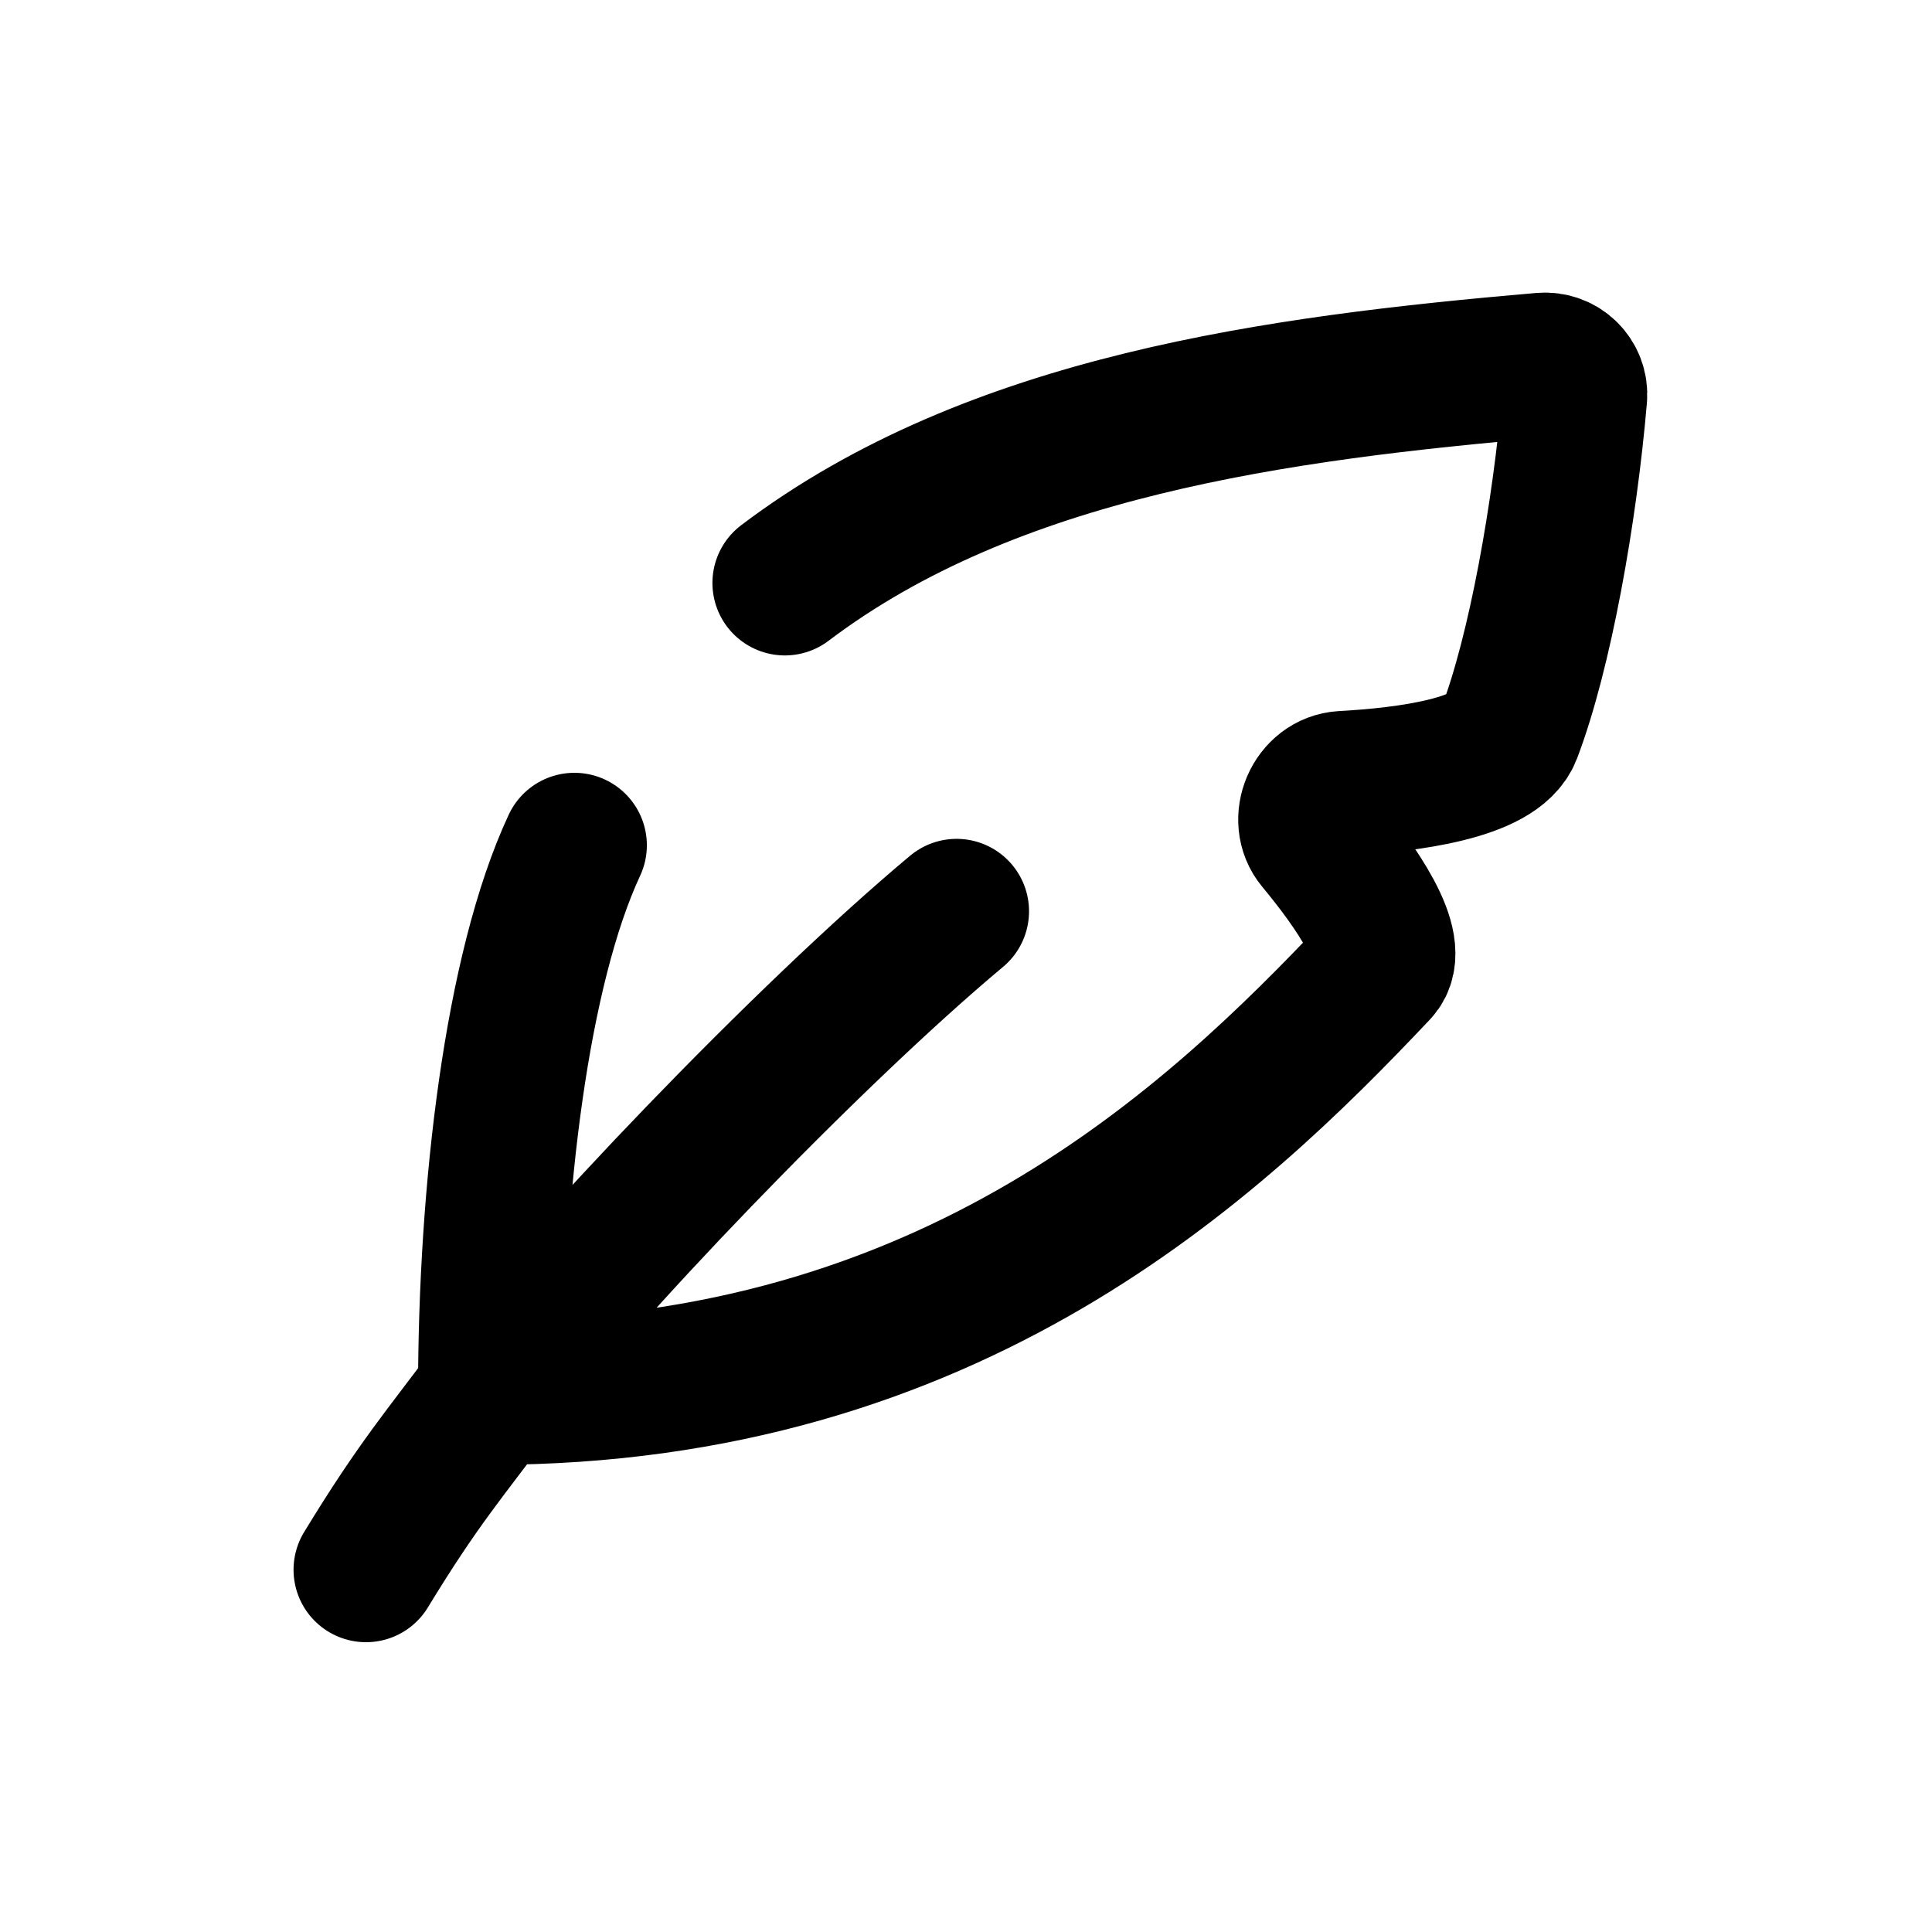
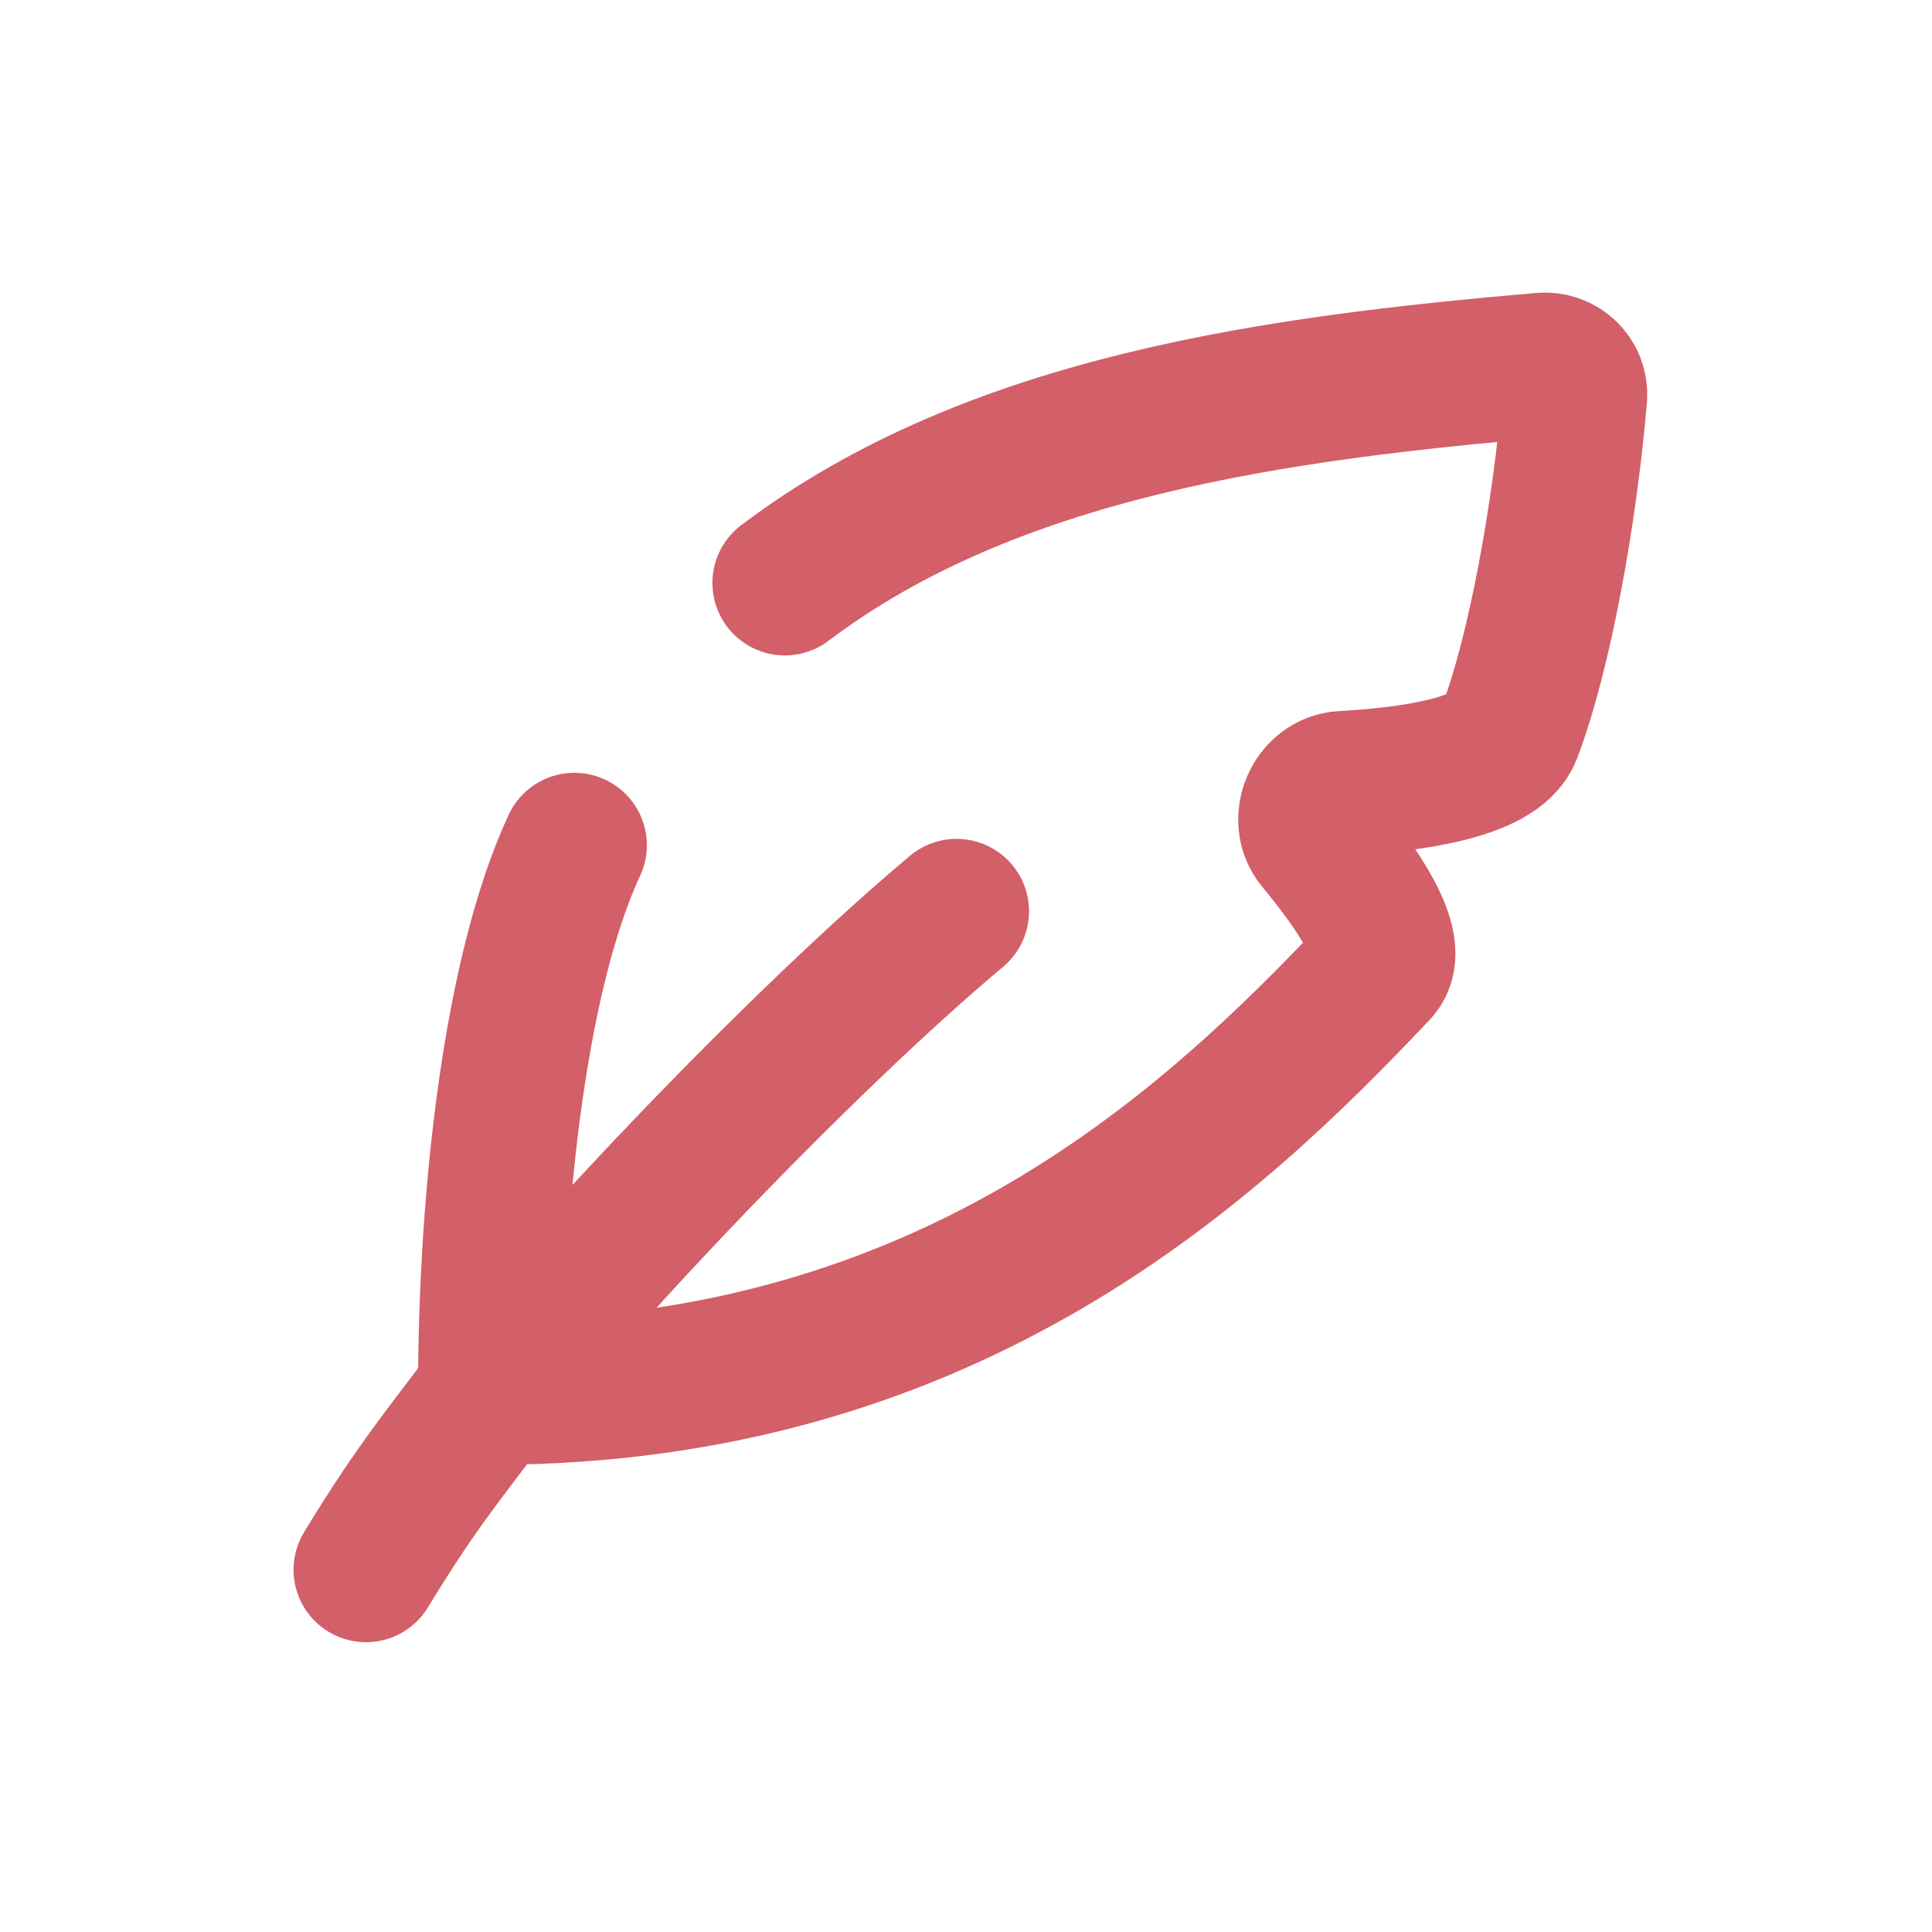
- <svg xmlns="http://www.w3.org/2000/svg" width="16" height="16" viewBox="0 0 16 16" fill="none">
-   <path d="M3.031 13C3.469 12.281 3.686 12.038 4.062 11.531M4.062 11.531C4.062 9.866 4.278 8.028 4.757 7M4.062 11.531C4.757 10.598 6.688 8.578 7.922 7.547M4.062 11.531C7.875 11.531 10.051 9.467 11.406 8.031C11.582 7.845 11.231 7.342 10.916 6.962C10.772 6.789 10.896 6.501 11.121 6.488C11.666 6.458 12.387 6.362 12.5 6.067C12.754 5.4 12.959 4.244 13.041 3.288C13.054 3.136 12.926 3.011 12.774 3.024C10.582 3.213 8.221 3.526 6.5 4.828" stroke="black" stroke-width="1.2" stroke-linecap="round" />
+ <svg xmlns="http://www.w3.org/2000/svg" width="64" height="64" viewBox="0 0 16 16" fill="none">
+   <path d="M3.031 13C3.469 12.281 3.686 12.038 4.062 11.531M4.062 11.531C4.062 9.866 4.278 8.028 4.757 7M4.062 11.531C4.757 10.598 6.688 8.578 7.922 7.547M4.062 11.531C7.875 11.531 10.051 9.467 11.406 8.031C11.582 7.845 11.231 7.342 10.916 6.962C10.772 6.789 10.896 6.501 11.121 6.488C11.666 6.458 12.387 6.362 12.5 6.067C12.754 5.4 12.959 4.244 13.041 3.288C13.054 3.136 12.926 3.011 12.774 3.024C10.582 3.213 8.221 3.526 6.5 4.828" stroke="#D35F68" stroke-width="1.2" stroke-linecap="round" />
</svg>
